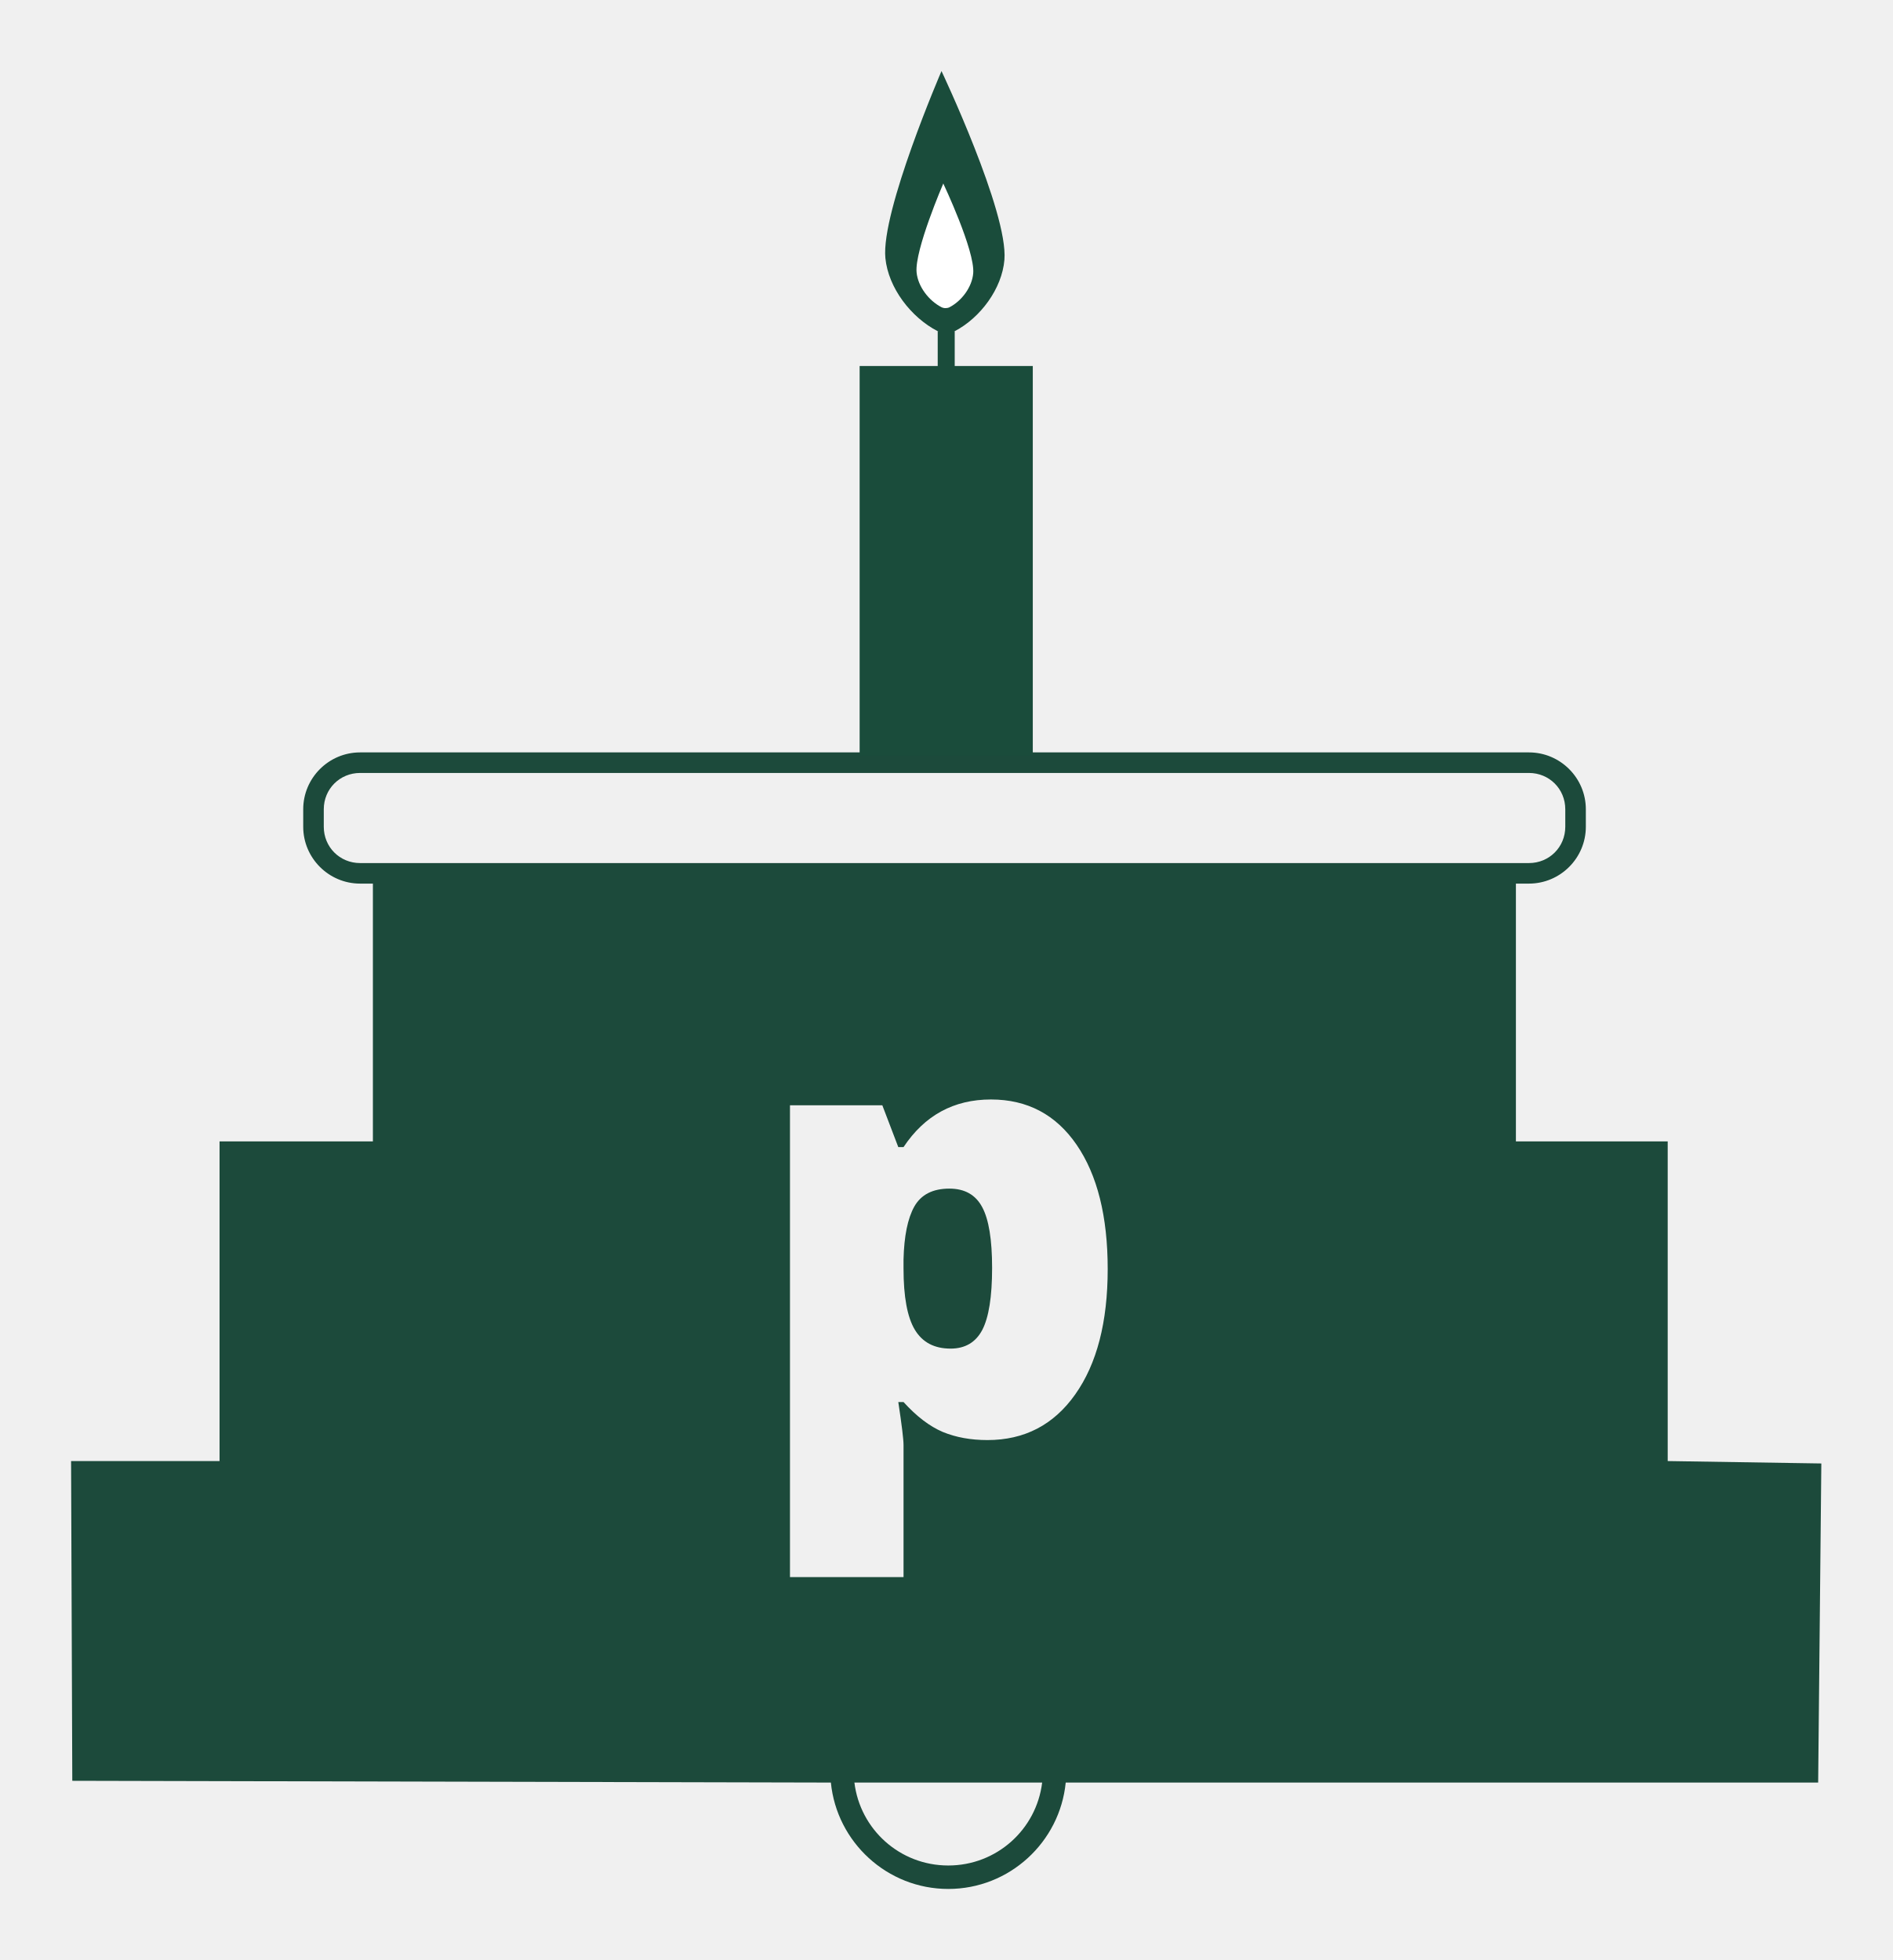
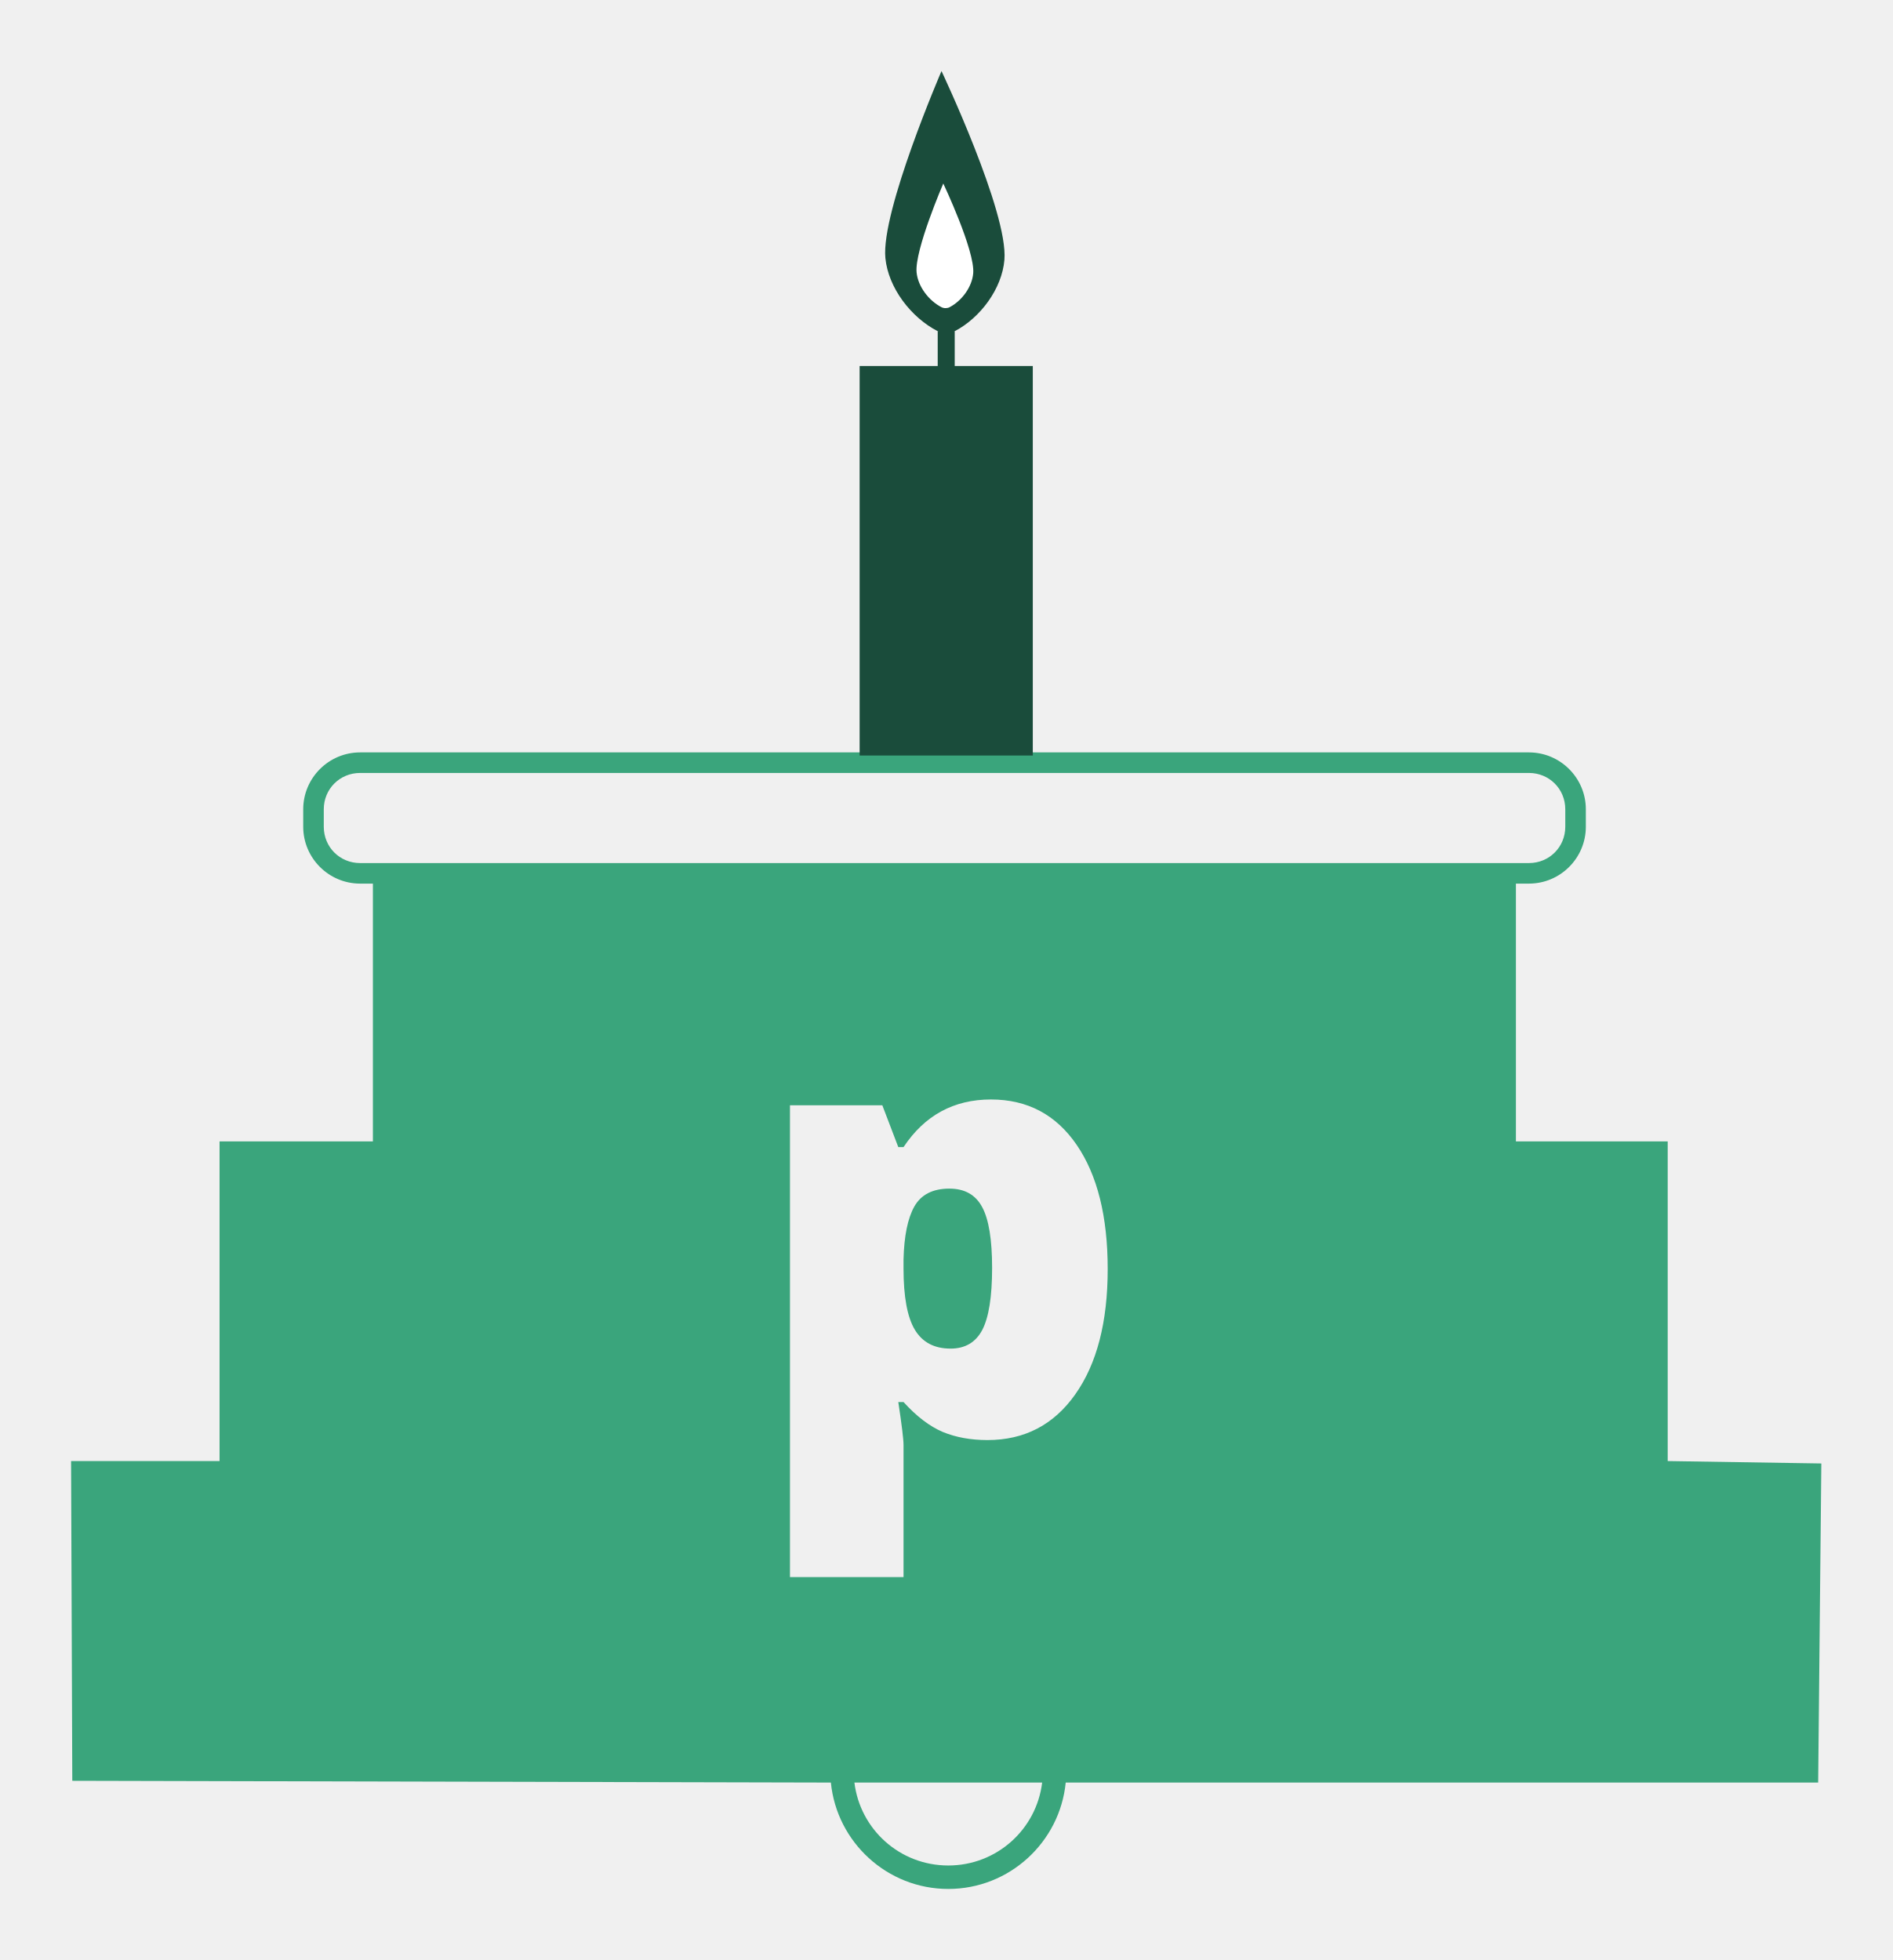
<svg xmlns="http://www.w3.org/2000/svg" width="133.115mm" height="137.9mm" viewBox="0 0 133.115 137.9" version="1.1" id="svg8">
  <defs id="defs8" />
-   <path style="color:#000000;font-style:normal;font-variant:normal;font-weight:normal;font-stretch:normal;font-size:medium;line-height:normal;font-family:sans-serif;font-variant-ligatures:normal;font-variant-position:normal;font-variant-caps:normal;font-variant-numeric:normal;font-variant-alternates:normal;font-feature-settings:normal;text-indent:0;text-align:start;text-decoration:none;text-decoration-line:none;text-decoration-style:solid;text-decoration-color:#000000;letter-spacing:normal;word-spacing:normal;text-transform:none;writing-mode:lr-tb;direction:ltr;text-orientation:mixed;dominant-baseline:auto;baseline-shift:baseline;text-anchor:start;white-space:normal;shape-padding:0;clip-rule:nonzero;display:inline;overflow:visible;visibility:visible;opacity:1;isolation:auto;mix-blend-mode:normal;color-interpolation:sRGB;color-interpolation-filters:linearRGB;solid-color:#000000;solid-opacity:1;vector-effect:none;fill:#1c4a3b;fill-opacity:1;fill-rule:nonzero;stroke:none;stroke-width:1.446;stroke-linecap:round;stroke-linejoin:round;stroke-miterlimit:4;stroke-dasharray:none;stroke-dashoffset:0;stroke-opacity:1;marker:none;color-rendering:auto;image-rendering:auto;shape-rendering:auto;text-rendering:auto;enable-background:accumulate" d="m 25.33,52.937 c -2.203,0 -4.001,1.796 -4.001,4 v 1.232 c 0,2.203 1.797,3.999 4.001,3.999 h 0.9 V 80.306 H 15.444 V 102.796 H 5 l 0.085,22.496 53.36,0.124 c 0.413,4.194 3.96,7.485 8.259,7.485 4.3,0 7.847,-3.291 8.26,-7.485 l 52.928,-0.002 0.223,-22.449 L 117.309,102.796 V 80.306 H 106.631 V 62.168 h 0.918 c 2.203,0 4.001,-1.796 4.001,-3.999 v -1.232 c 0,-2.203 -1.797,-4 -4.001,-4 z m 0,1.446 h 82.219 c 1.428,0 2.555,1.126 2.555,2.554 v 1.232 c 0,1.428 -1.128,2.554 -2.555,2.554 h -1.641 -78.955 -1.623 c -1.428,0 -2.555,-1.126 -2.555,-2.554 v -1.232 c 0,-1.428 1.128,-2.554 2.555,-2.554 z m 44.374,22.973 c 2.56,0 4.569,1.062 6.027,3.187 1.457,2.125 2.186,5.039 2.186,8.744 0,3.732 -0.762,6.673 -2.288,8.825 -1.512,2.138 -3.568,3.207 -6.17,3.207 -1.171,0 -2.22,-0.19 -3.146,-0.572 -0.926,-0.395 -1.845,-1.096 -2.757,-2.104 h -0.368 c 0.245,1.621 0.368,2.628 0.368,3.023 v 9.295 H 55.568 V 77.765 h 6.496 l 1.123,2.942 h 0.368 c 1.484,-2.233 3.534,-3.351 6.148,-3.351 z m -2.921,6.271 c -1.171,0 -1.996,0.422 -2.472,1.267 -0.463,0.831 -0.715,2.07 -0.756,3.718 v 0.634 c 0,1.988 0.265,3.425 0.796,4.31 0.531,0.885 1.369,1.328 2.513,1.328 1.021,0 1.764,-0.436 2.227,-1.307 0.463,-0.885 0.695,-2.343 0.695,-4.372 0,-1.988 -0.232,-3.412 -0.695,-4.27 -0.463,-0.872 -1.232,-1.307 -2.308,-1.307 z m -6.683,41.788 h 13.207 c -0.402,3.296 -3.197,5.836 -6.604,5.836 -3.408,0 -6.202,-2.54 -6.603,-5.836 z" id="rect4550" />
+   <path style="color:#000000;font-style:normal;font-variant:normal;font-weight:normal;font-stretch:normal;font-size:medium;line-height:normal;font-family:sans-serif;font-variant-ligatures:normal;font-variant-position:normal;font-variant-caps:normal;font-variant-numeric:normal;font-variant-alternates:normal;font-feature-settings:normal;text-indent:0;text-align:start;text-decoration:none;text-decoration-line:none;text-decoration-style:solid;text-decoration-color:#000000;letter-spacing:normal;word-spacing:normal;text-transform:none;writing-mode:lr-tb;direction:ltr;text-orientation:mixed;dominant-baseline:auto;baseline-shift:baseline;text-anchor:start;white-space:normal;shape-padding:0;clip-rule:nonzero;display:inline;overflow:visible;visibility:visible;opacity:1;isolation:auto;mix-blend-mode:normal;color-interpolation:sRGB;color-interpolation-filters:linearRGB;solid-color:#000000;solid-opacity:1;vector-effect:none;fill:#3aa57c;fill-opacity:1;fill-rule:nonzero;stroke:none;stroke-width:1.446;stroke-linecap:round;stroke-linejoin:round;stroke-miterlimit:4;stroke-dasharray:none;stroke-dashoffset:0;stroke-opacity:1;marker:none;color-rendering:auto;image-rendering:auto;shape-rendering:auto;text-rendering:auto;enable-background:accumulate" d="m 25.33,52.937 c -2.203,0 -4.001,1.796 -4.001,4 v 1.232 c 0,2.203 1.797,3.999 4.001,3.999 h 0.9 V 80.306 H 15.444 V 102.796 H 5 l 0.085,22.496 53.36,0.124 c 0.413,4.194 3.96,7.485 8.259,7.485 4.3,0 7.847,-3.291 8.26,-7.485 l 52.928,-0.002 0.223,-22.449 L 117.309,102.796 V 80.306 H 106.631 V 62.168 h 0.918 c 2.203,0 4.001,-1.796 4.001,-3.999 v -1.232 c 0,-2.203 -1.797,-4 -4.001,-4 z m 0,1.446 h 82.219 c 1.428,0 2.555,1.126 2.555,2.554 v 1.232 c 0,1.428 -1.128,2.554 -2.555,2.554 h -1.641 -78.955 -1.623 c -1.428,0 -2.555,-1.126 -2.555,-2.554 v -1.232 c 0,-1.428 1.128,-2.554 2.555,-2.554 z m 44.374,22.973 c 2.56,0 4.569,1.062 6.027,3.187 1.457,2.125 2.186,5.039 2.186,8.744 0,3.732 -0.762,6.673 -2.288,8.825 -1.512,2.138 -3.568,3.207 -6.17,3.207 -1.171,0 -2.22,-0.19 -3.146,-0.572 -0.926,-0.395 -1.845,-1.096 -2.757,-2.104 h -0.368 c 0.245,1.621 0.368,2.628 0.368,3.023 v 9.295 H 55.568 V 77.765 h 6.496 l 1.123,2.942 h 0.368 c 1.484,-2.233 3.534,-3.351 6.148,-3.351 z m -2.921,6.271 c -1.171,0 -1.996,0.422 -2.472,1.267 -0.463,0.831 -0.715,2.07 -0.756,3.718 v 0.634 c 0,1.988 0.265,3.425 0.796,4.31 0.531,0.885 1.369,1.328 2.513,1.328 1.021,0 1.764,-0.436 2.227,-1.307 0.463,-0.885 0.695,-2.343 0.695,-4.372 0,-1.988 -0.232,-3.412 -0.695,-4.27 -0.463,-0.872 -1.232,-1.307 -2.308,-1.307 z m -6.683,41.788 h 13.207 c -0.402,3.296 -3.197,5.836 -6.604,5.836 -3.408,0 -6.202,-2.54 -6.603,-5.836 z" id="rect4550" />
  <rect style="opacity:1;fill:#1a4c3b;fill-opacity:1;stroke:none;stroke-width:0.32;stroke-miterlimit:4;stroke-dasharray:none;stroke-opacity:1" id="rect943" width="12.18" height="27.405" x="60.468" y="25.751" />
  <rect style="opacity:1;fill:#1a4c3b;fill-opacity:1;stroke:none;stroke-width:0.32;stroke-miterlimit:4;stroke-dasharray:none;stroke-opacity:1" id="rect945" width="1.196" height="3.23" x="65.96" y="23.301" />
  <path style="fill:#1a4c3b;fill-opacity:1;stroke:none;stroke-width:0.265px;stroke-linecap:butt;stroke-linejoin:miter;stroke-opacity:1" d="m 66.226,5 c 0,0 -4.268,9.89 -3.947,13.158 0.206,2.098 1.806,4.18 3.681,5.144 0.355,0.182 0.843,0.185 1.196,0 1.808,-0.945 3.327,-2.991 3.496,-5.024 C 70.929,14.936 66.226,5 66.226,5 Z" id="path949" />
  <path style="fill:#ffffff;fill-opacity:1;stroke:none;stroke-width:0.126;stroke-linecap:butt;stroke-linejoin:miter;stroke-miterlimit:4;stroke-dasharray:none;stroke-opacity:1" d="m 66.352,12.911 c 0,0 -2.03,4.703 -1.877,6.257 0.098,0.998 0.859,1.988 1.751,2.446 0.169,0.087 0.401,0.088 0.569,0 0.86,-0.449 1.582,-1.422 1.662,-2.389 0.132,-1.589 -2.105,-6.314 -2.105,-6.314 z" id="path949-7" />
</svg>
